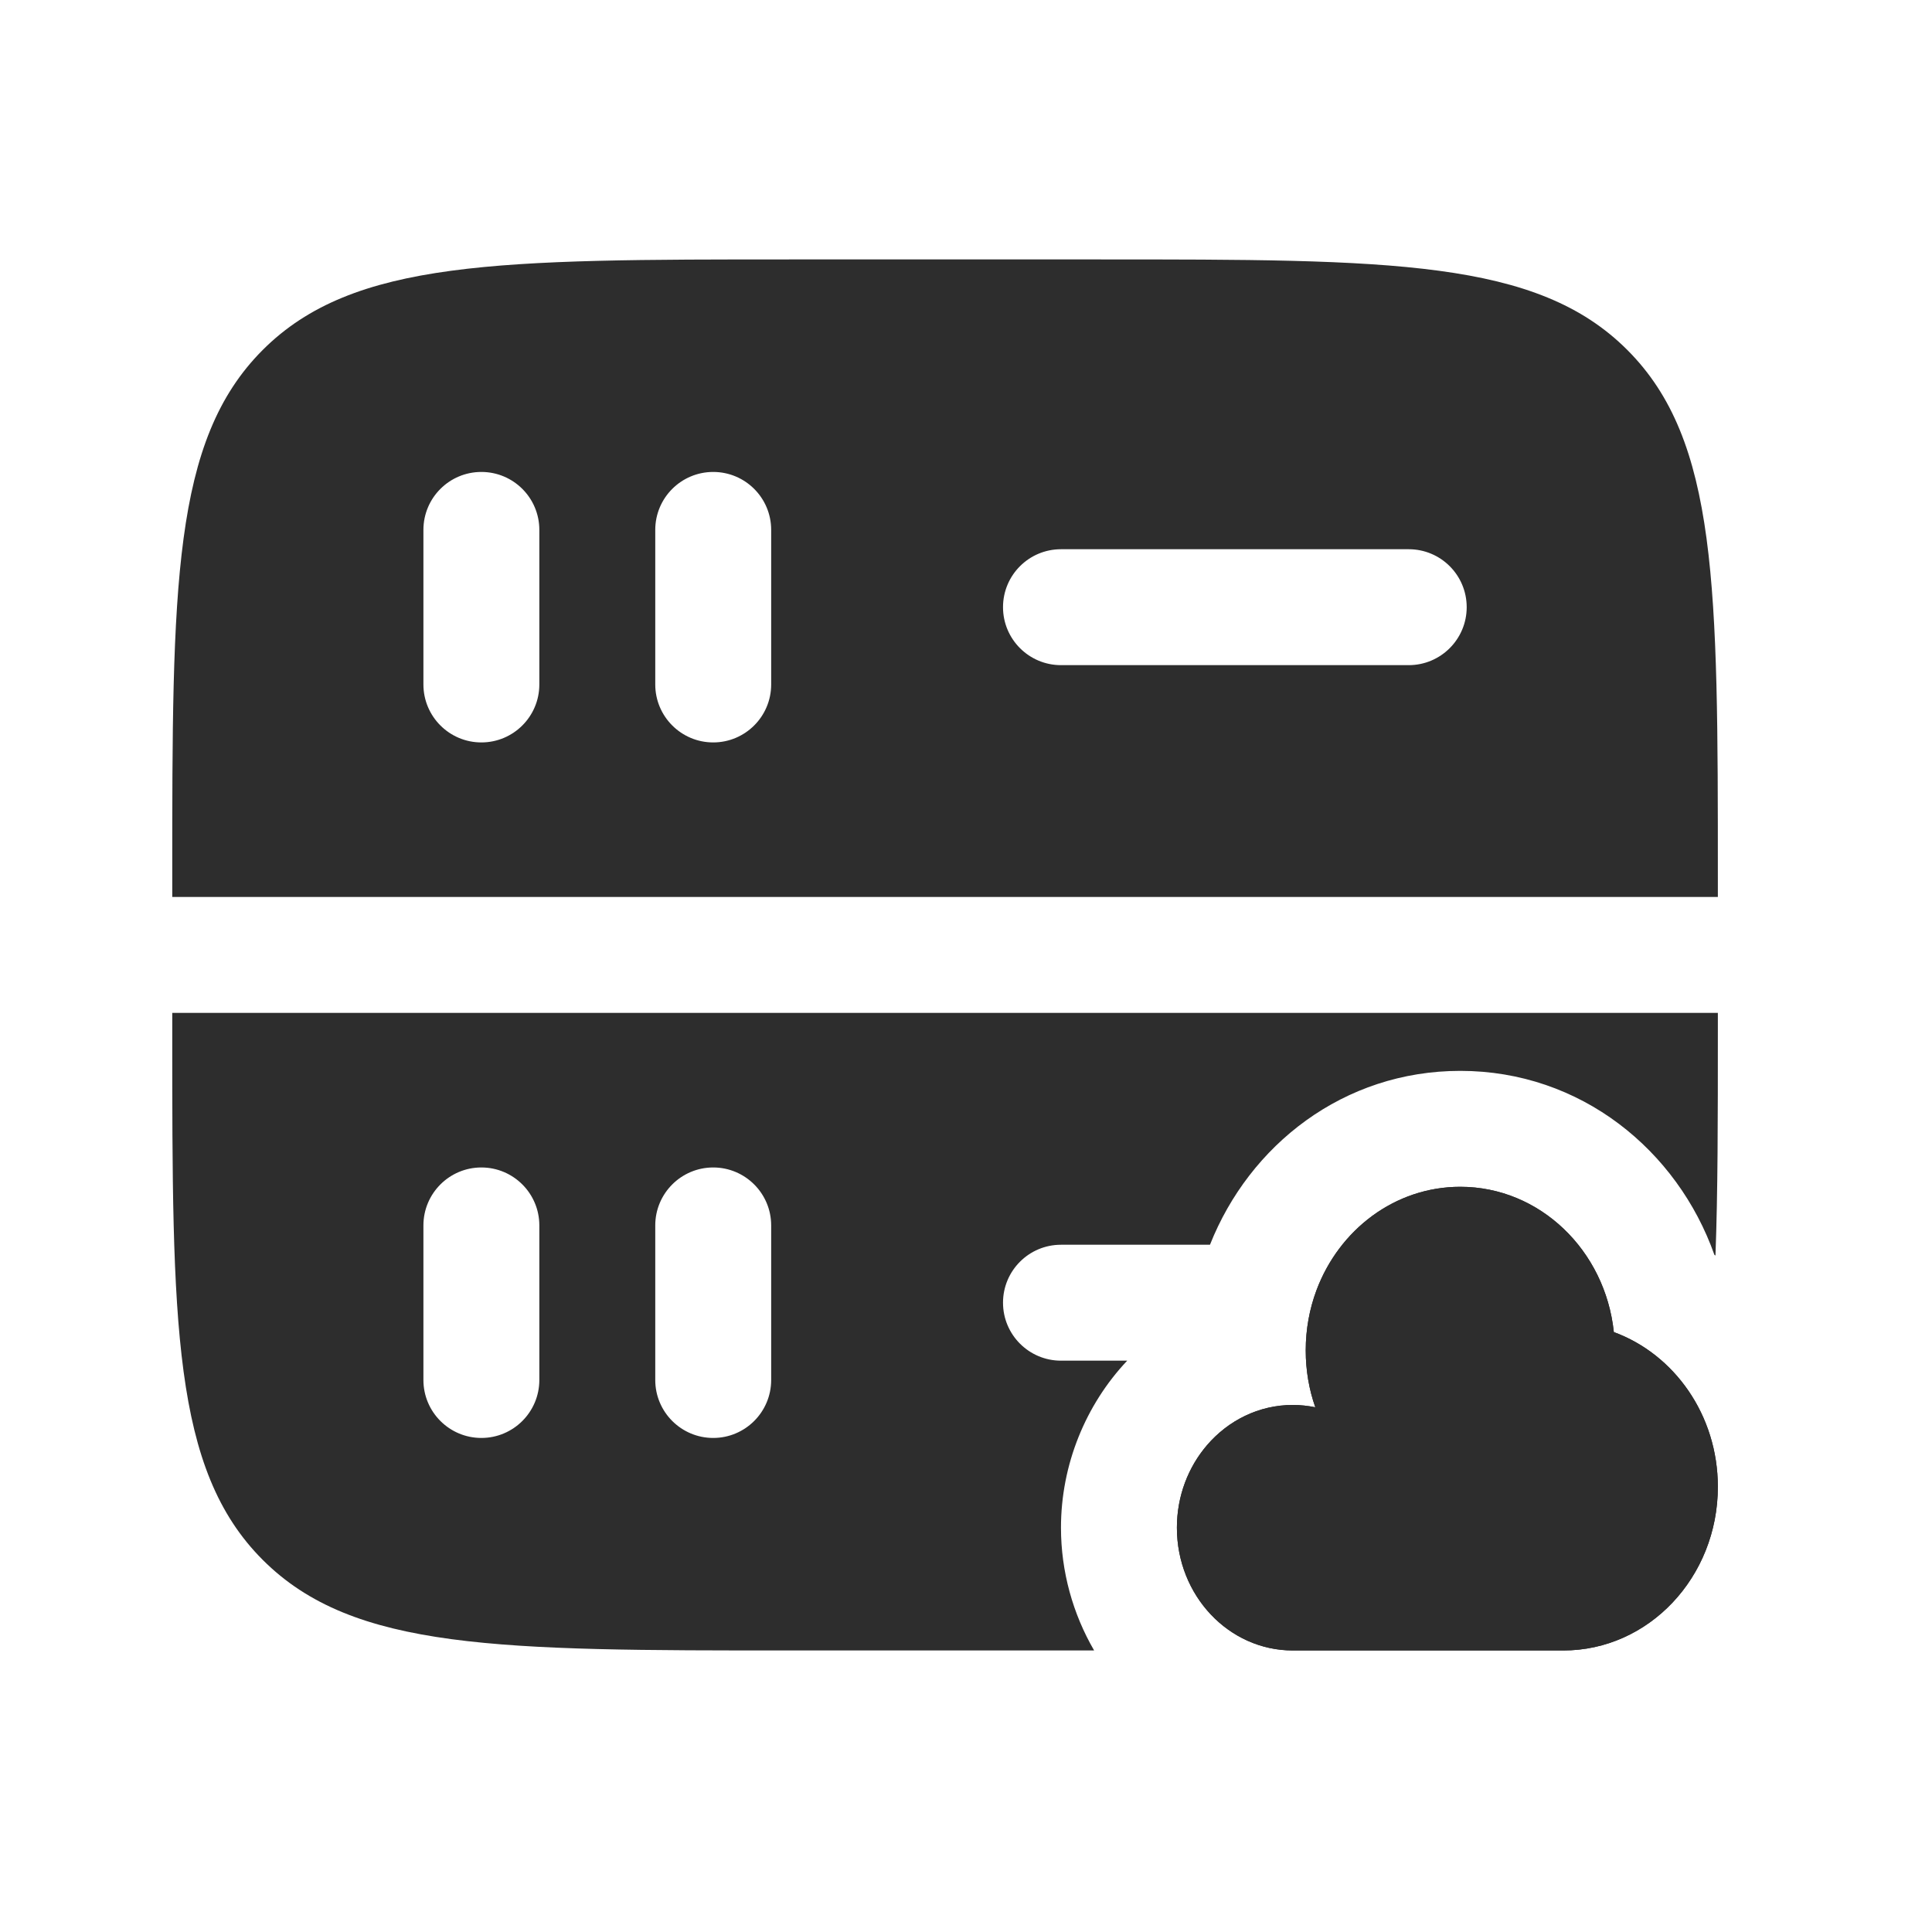
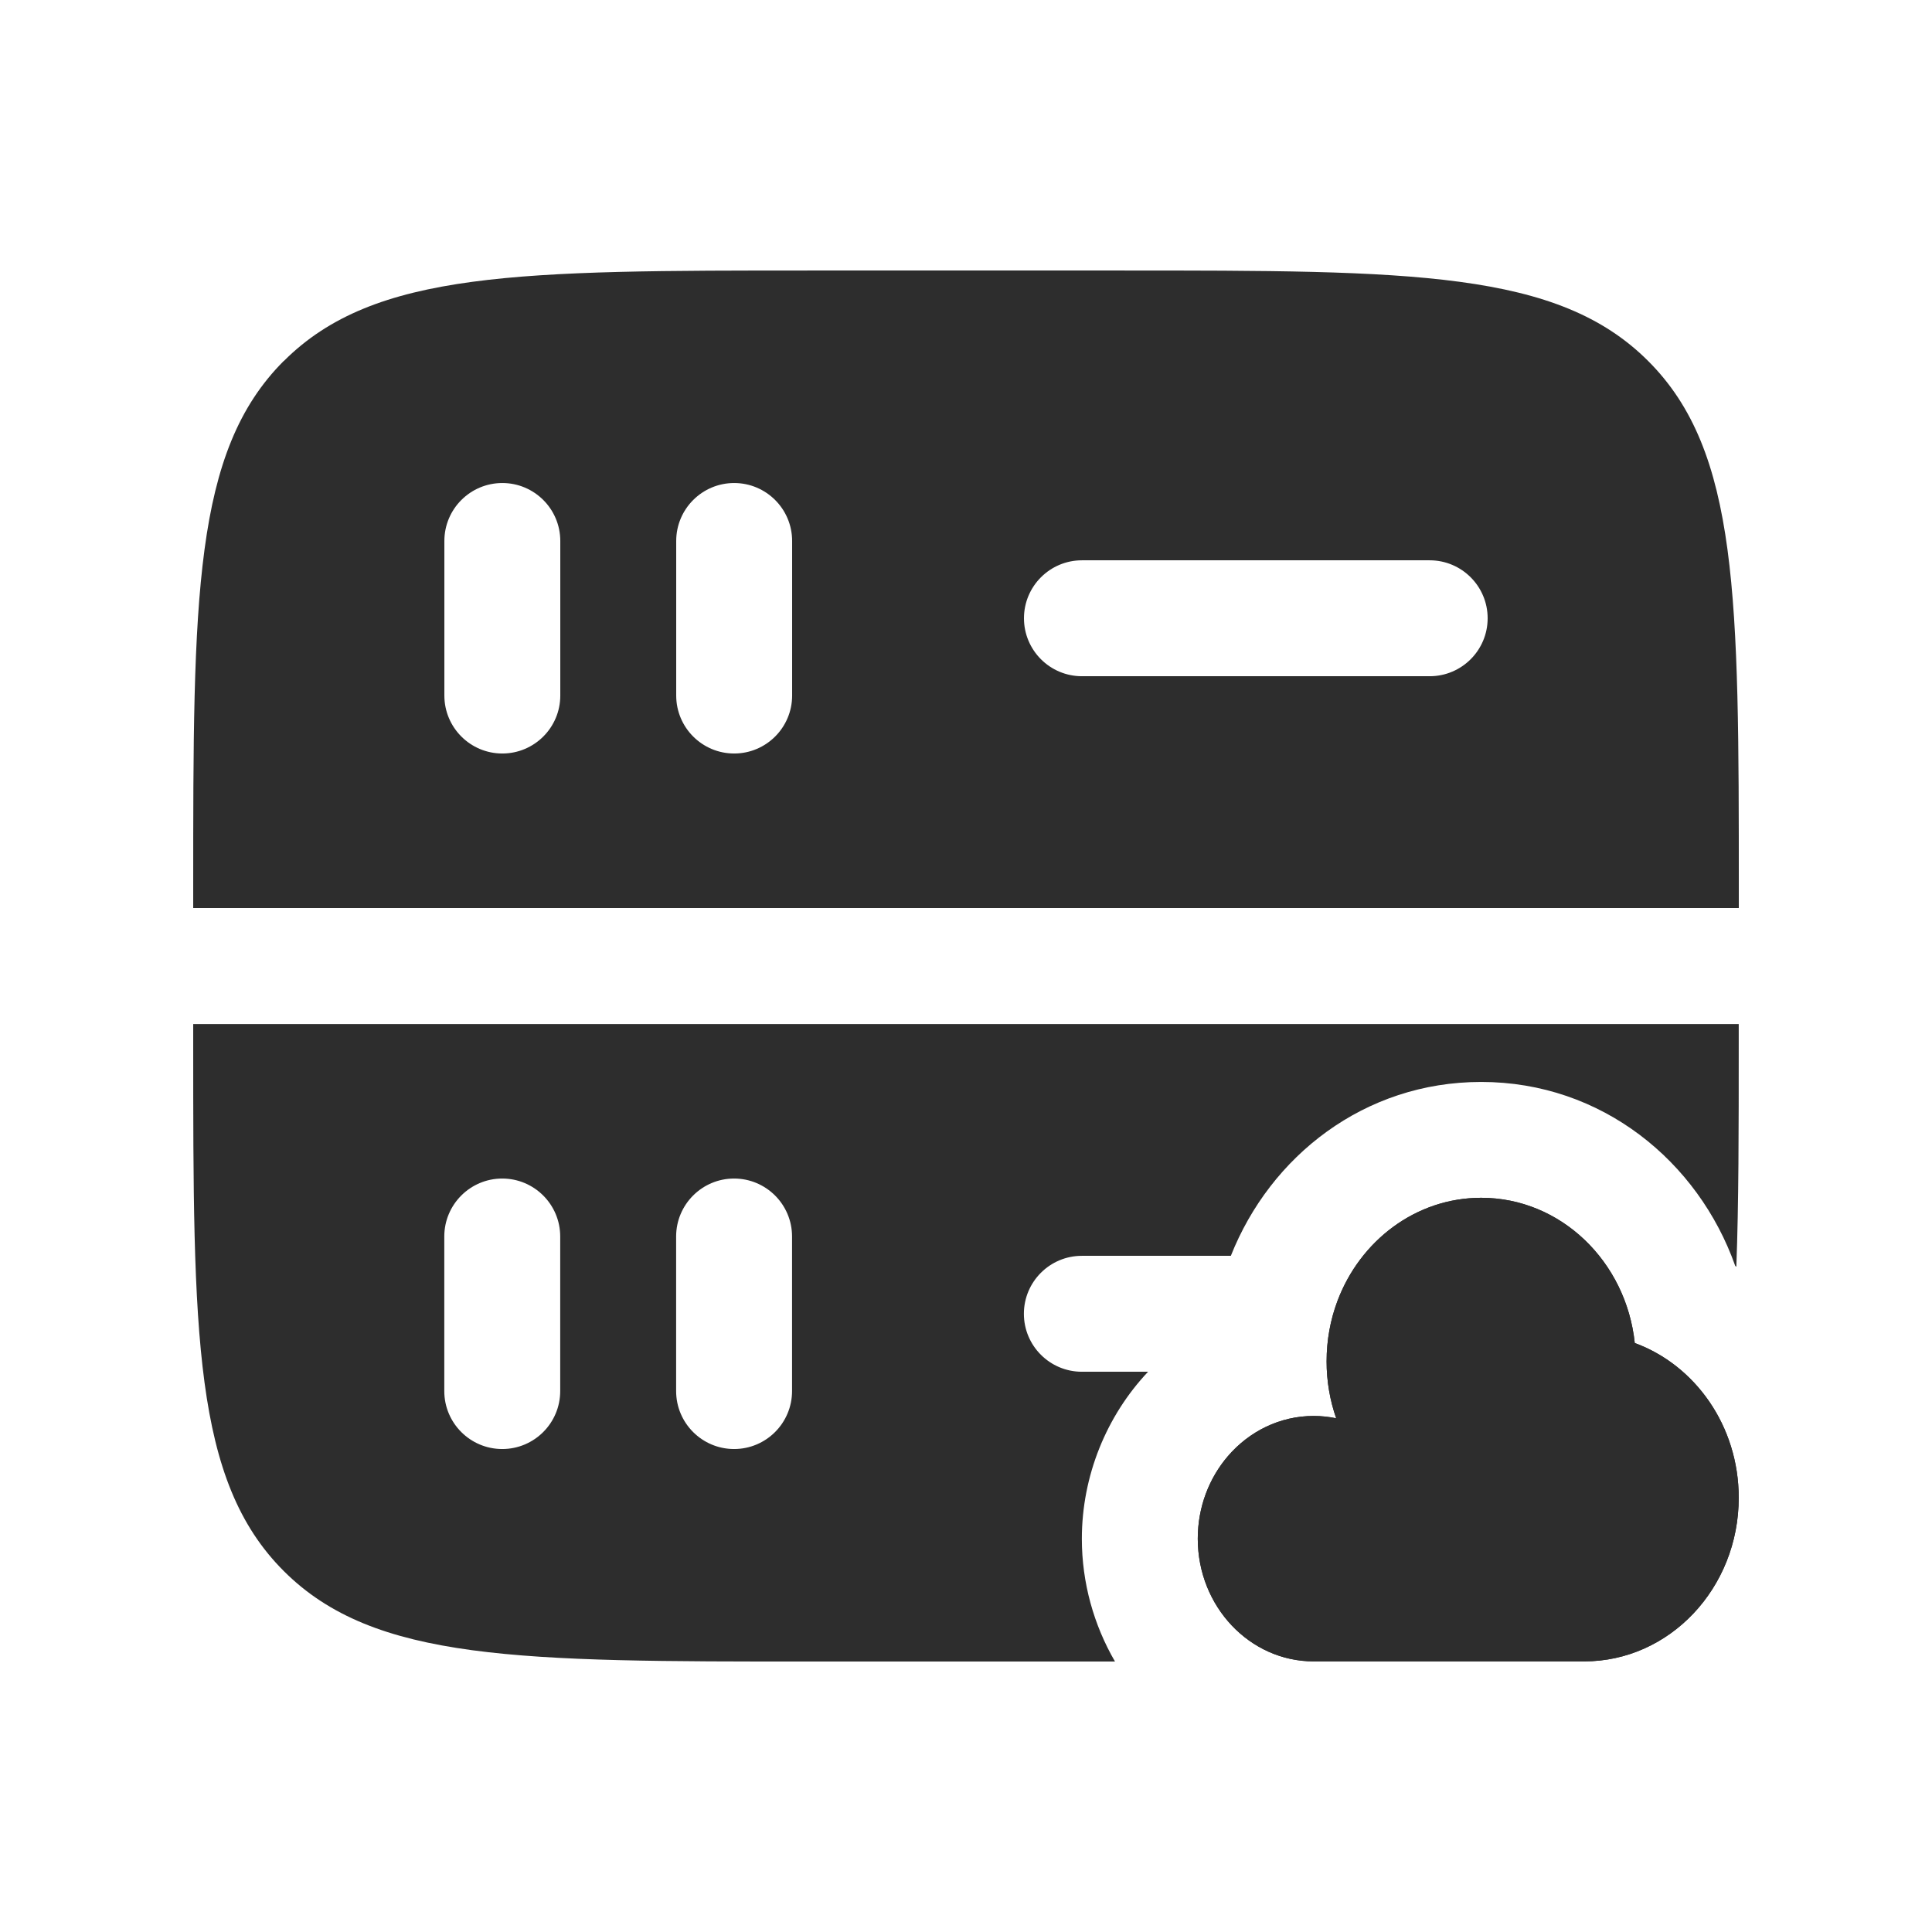
- <svg xmlns="http://www.w3.org/2000/svg" width="25" height="25" viewBox="0 0 25 25" fill="none">
-   <path fill-rule="evenodd" clip-rule="evenodd" d="M3.4 20.185C4.572 21.357 6.458 21.357 10.229 21.357H14.158C13.883 20.884 13.729 20.336 13.729 19.768C13.729 18.953 14.048 18.177 14.586 17.607H13.729C13.315 17.607 12.979 17.271 12.979 16.857C12.979 16.442 13.315 16.107 13.729 16.107H15.657C16.168 14.817 17.384 13.857 18.896 13.857C20.456 13.857 21.705 14.885 22.184 16.237L22.198 16.247C22.229 15.429 22.229 14.476 22.229 13.357V13.107H2.229V13.357C2.229 17.128 2.229 19.014 3.4 20.185ZM6.229 18.607C5.815 18.607 5.479 18.271 5.479 17.857V15.857C5.479 15.443 5.815 15.107 6.229 15.107C6.643 15.107 6.979 15.443 6.979 15.857V17.857C6.979 18.271 6.643 18.607 6.229 18.607ZM9.229 18.607C8.815 18.607 8.479 18.271 8.479 17.857V15.857C8.479 15.443 8.815 15.107 9.229 15.107C9.643 15.107 9.979 15.443 9.979 15.857V17.857C9.979 18.271 9.643 18.607 9.229 18.607Z" fill="#2D2D2D" />
-   <path fill-rule="evenodd" clip-rule="evenodd" d="M3.4 4.528C2.229 5.7 2.229 7.585 2.229 11.357V11.607H22.229V11.357C22.229 7.585 22.229 5.7 21.057 4.528C19.886 3.357 18 3.357 14.229 3.357H10.229C6.458 3.357 4.572 3.357 3.4 4.528ZM9.229 9.607C8.815 9.607 8.479 9.271 8.479 8.857V6.857C8.479 6.442 8.815 6.107 9.229 6.107C9.643 6.107 9.979 6.442 9.979 6.857V8.857C9.979 9.271 9.643 9.607 9.229 9.607ZM5.479 8.857C5.479 9.271 5.815 9.607 6.229 9.607C6.643 9.607 6.979 9.271 6.979 8.857V6.857C6.979 6.442 6.643 6.107 6.229 6.107C5.815 6.107 5.479 6.442 5.479 6.857V8.857ZM12.979 7.857C12.979 7.442 13.315 7.107 13.729 7.107H18.229C18.643 7.107 18.979 7.442 18.979 7.857C18.979 8.271 18.643 8.607 18.229 8.607H13.729C13.315 8.607 12.979 8.271 12.979 7.857Z" fill="#2D2D2D" />
-   <path fill-rule="evenodd" clip-rule="evenodd" d="M20.883 17.237C20.772 16.179 19.924 15.357 18.896 15.357C18.05 15.357 17.328 15.912 17.035 16.696C16.945 16.937 16.896 17.2 16.896 17.474C16.896 17.733 16.939 17.981 17.02 18.21C16.925 18.191 16.828 18.18 16.729 18.18C16.289 18.18 15.893 18.381 15.619 18.7C15.377 18.982 15.229 19.357 15.229 19.768C15.229 20.646 15.9 21.357 16.729 21.357H20.229C21.334 21.357 22.229 20.409 22.229 19.239C22.229 18.312 21.666 17.524 20.883 17.237Z" fill="#2D2D2D" />
-   <path d="M20.883 17.237C20.772 16.179 19.924 15.357 18.896 15.357C18.05 15.357 17.328 15.912 17.035 16.696C16.945 16.937 16.896 17.2 16.896 17.474C16.896 17.733 16.939 17.981 17.02 18.21C16.925 18.191 16.828 18.18 16.729 18.18C16.289 18.18 15.893 18.381 15.619 18.7C15.377 18.982 15.229 19.357 15.229 19.768C15.229 20.646 15.9 21.357 16.729 21.357H20.229C21.334 21.357 22.229 20.409 22.229 19.239C22.229 18.312 21.666 17.524 20.883 17.237Z" fill="#2D2D2D" />
+ <svg xmlns="http://www.w3.org/2000/svg" width="25" height="25" viewBox="0 0 25 25" fill="none" version="1.1" id="svg4">
+   <defs id="defs4" />
+   <g id="g4" transform="translate(0.27111,0.1433)">
+     <path fill-rule="evenodd" clip-rule="evenodd" d="m 3.4,20.185 c 1.172,1.172 3.057,1.172 6.828,1.172 h 3.929 c -0.275,-0.473 -0.429,-1.021 -0.429,-1.588 0,-0.816 0.319,-1.592 0.857,-2.162 h -0.857 c -0.414,0 -0.75,-0.336 -0.75,-0.75 0,-0.414 0.336,-0.75 0.75,-0.75 h 1.928 c 0.511,-1.29 1.727,-2.25 3.239,-2.25 1.561,0 2.809,1.028 3.288,2.381 l 0.014,0.01 c 0.031,-0.818 0.031,-1.771 0.031,-2.89 v -0.25 H 2.229 v 0.25 c 0,3.771 0,5.657 1.172,6.828 z m 2.828,-1.578 c -0.414,0 -0.75,-0.336 -0.75,-0.75 v -2 c 0,-0.414 0.336,-0.75 0.75,-0.75 0.414,0 0.75,0.336 0.75,0.75 v 2 c 0,0.414 -0.336,0.75 -0.75,0.75 z m 3,0 c -0.414,0 -0.75,-0.336 -0.75,-0.75 v -2 c 0,-0.414 0.336,-0.75 0.75,-0.75 0.414,0 0.75,0.336 0.75,0.75 v 2 c 0,0.414 -0.336,0.75 -0.75,0.75 z" fill="#2d2d2d" id="path1" />
+     <path fill-rule="evenodd" clip-rule="evenodd" d="M 3.4,4.528 C 2.229,5.7 2.229,7.585 2.229,11.357 v 0.25 H 22.229 v -0.25 c 0,-3.771 0,-5.657 -1.172,-6.828 C 19.886,3.357 18,3.357 14.229,3.357 h -4 c -3.771,0 -5.657,0 -6.828,1.172 z M 9.229,9.607 c -0.414,0 -0.75,-0.336 -0.75,-0.75 v -2 c 0,-0.414 0.336,-0.75 0.75,-0.75 0.414,0 0.75,0.336 0.75,0.75 v 2 c 0,0.414 -0.336,0.75 -0.75,0.75 z m -3.75,-0.75 c 0,0.414 0.336,0.75 0.75,0.75 0.414,0 0.75,-0.336 0.75,-0.75 v -2 c 0,-0.414 -0.336,-0.75 -0.75,-0.75 -0.414,0 -0.75,0.336 -0.75,0.75 z m 7.5,-1 c 0,-0.414 0.336,-0.75 0.75,-0.75 h 4.5 c 0.414,0 0.75,0.336 0.75,0.75 0,0.414 -0.336,0.75 -0.75,0.75 h -4.5 c -0.414,0 -0.75,-0.336 -0.75,-0.75 z" fill="#2d2d2d" id="path2" />
+     <path fill-rule="evenodd" clip-rule="evenodd" d="m 20.883,17.237 c -0.111,-1.058 -0.959,-1.881 -1.988,-1.881 -0.845,0 -1.568,0.555 -1.861,1.339 -0.09,0.241 -0.139,0.503 -0.139,0.778 0,0.259 0.044,0.507 0.124,0.736 -0.094,-0.019 -0.191,-0.03 -0.291,-0.03 -0.44,0 -0.836,0.201 -1.11,0.52 -0.242,0.282 -0.39,0.657 -0.39,1.068 0,0.877 0.672,1.588 1.5,1.588 h 3.5 c 1.105,0 2,-0.948 2,-2.118 0,-0.927 -0.562,-1.715 -1.346,-2.002 z" fill="#2d2d2d" id="path3" />
+     <path d="m 20.883,17.237 c -0.111,-1.058 -0.959,-1.881 -1.988,-1.881 -0.845,0 -1.568,0.555 -1.861,1.339 -0.09,0.241 -0.139,0.503 -0.139,0.778 0,0.259 0.044,0.507 0.124,0.736 -0.094,-0.019 -0.191,-0.03 -0.291,-0.03 -0.44,0 -0.836,0.201 -1.11,0.52 -0.242,0.282 -0.39,0.657 -0.39,1.068 0,0.877 0.672,1.588 1.5,1.588 h 3.5 c 1.105,0 2,-0.948 2,-2.118 0,-0.927 -0.562,-1.715 -1.346,-2.002 z" fill="#2d2d2d" id="path4" />
+   </g>
</svg>
